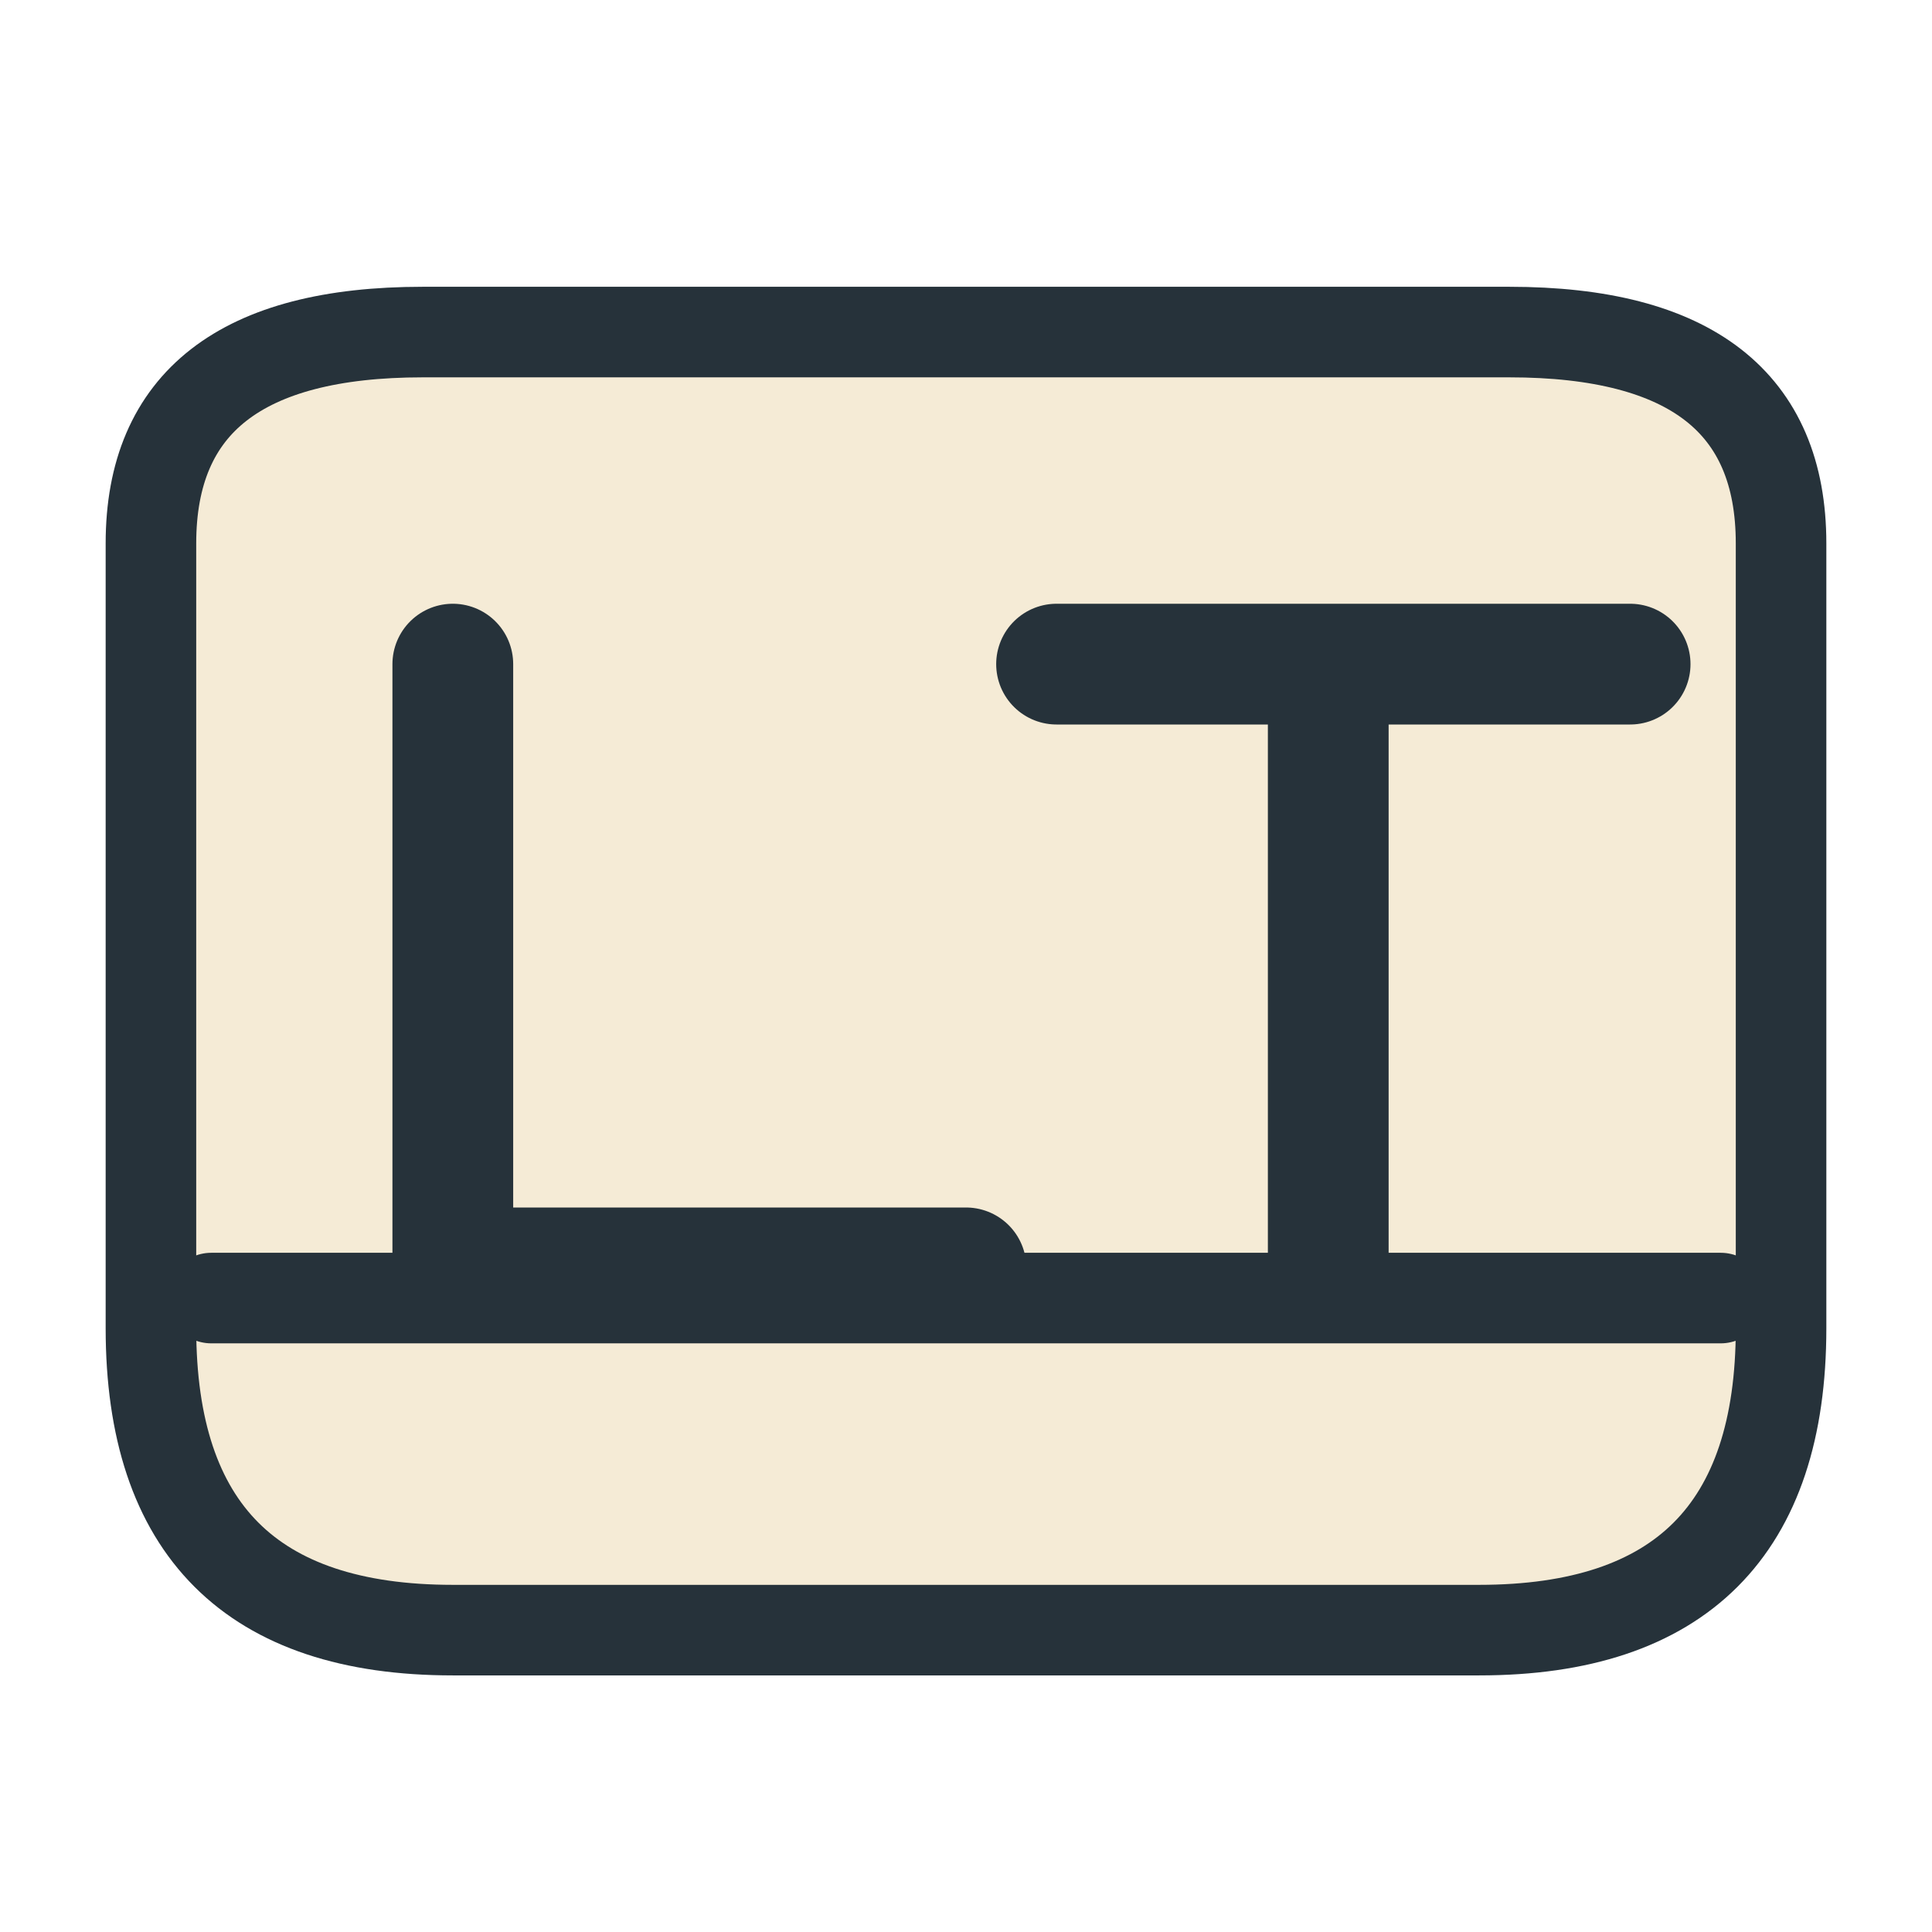
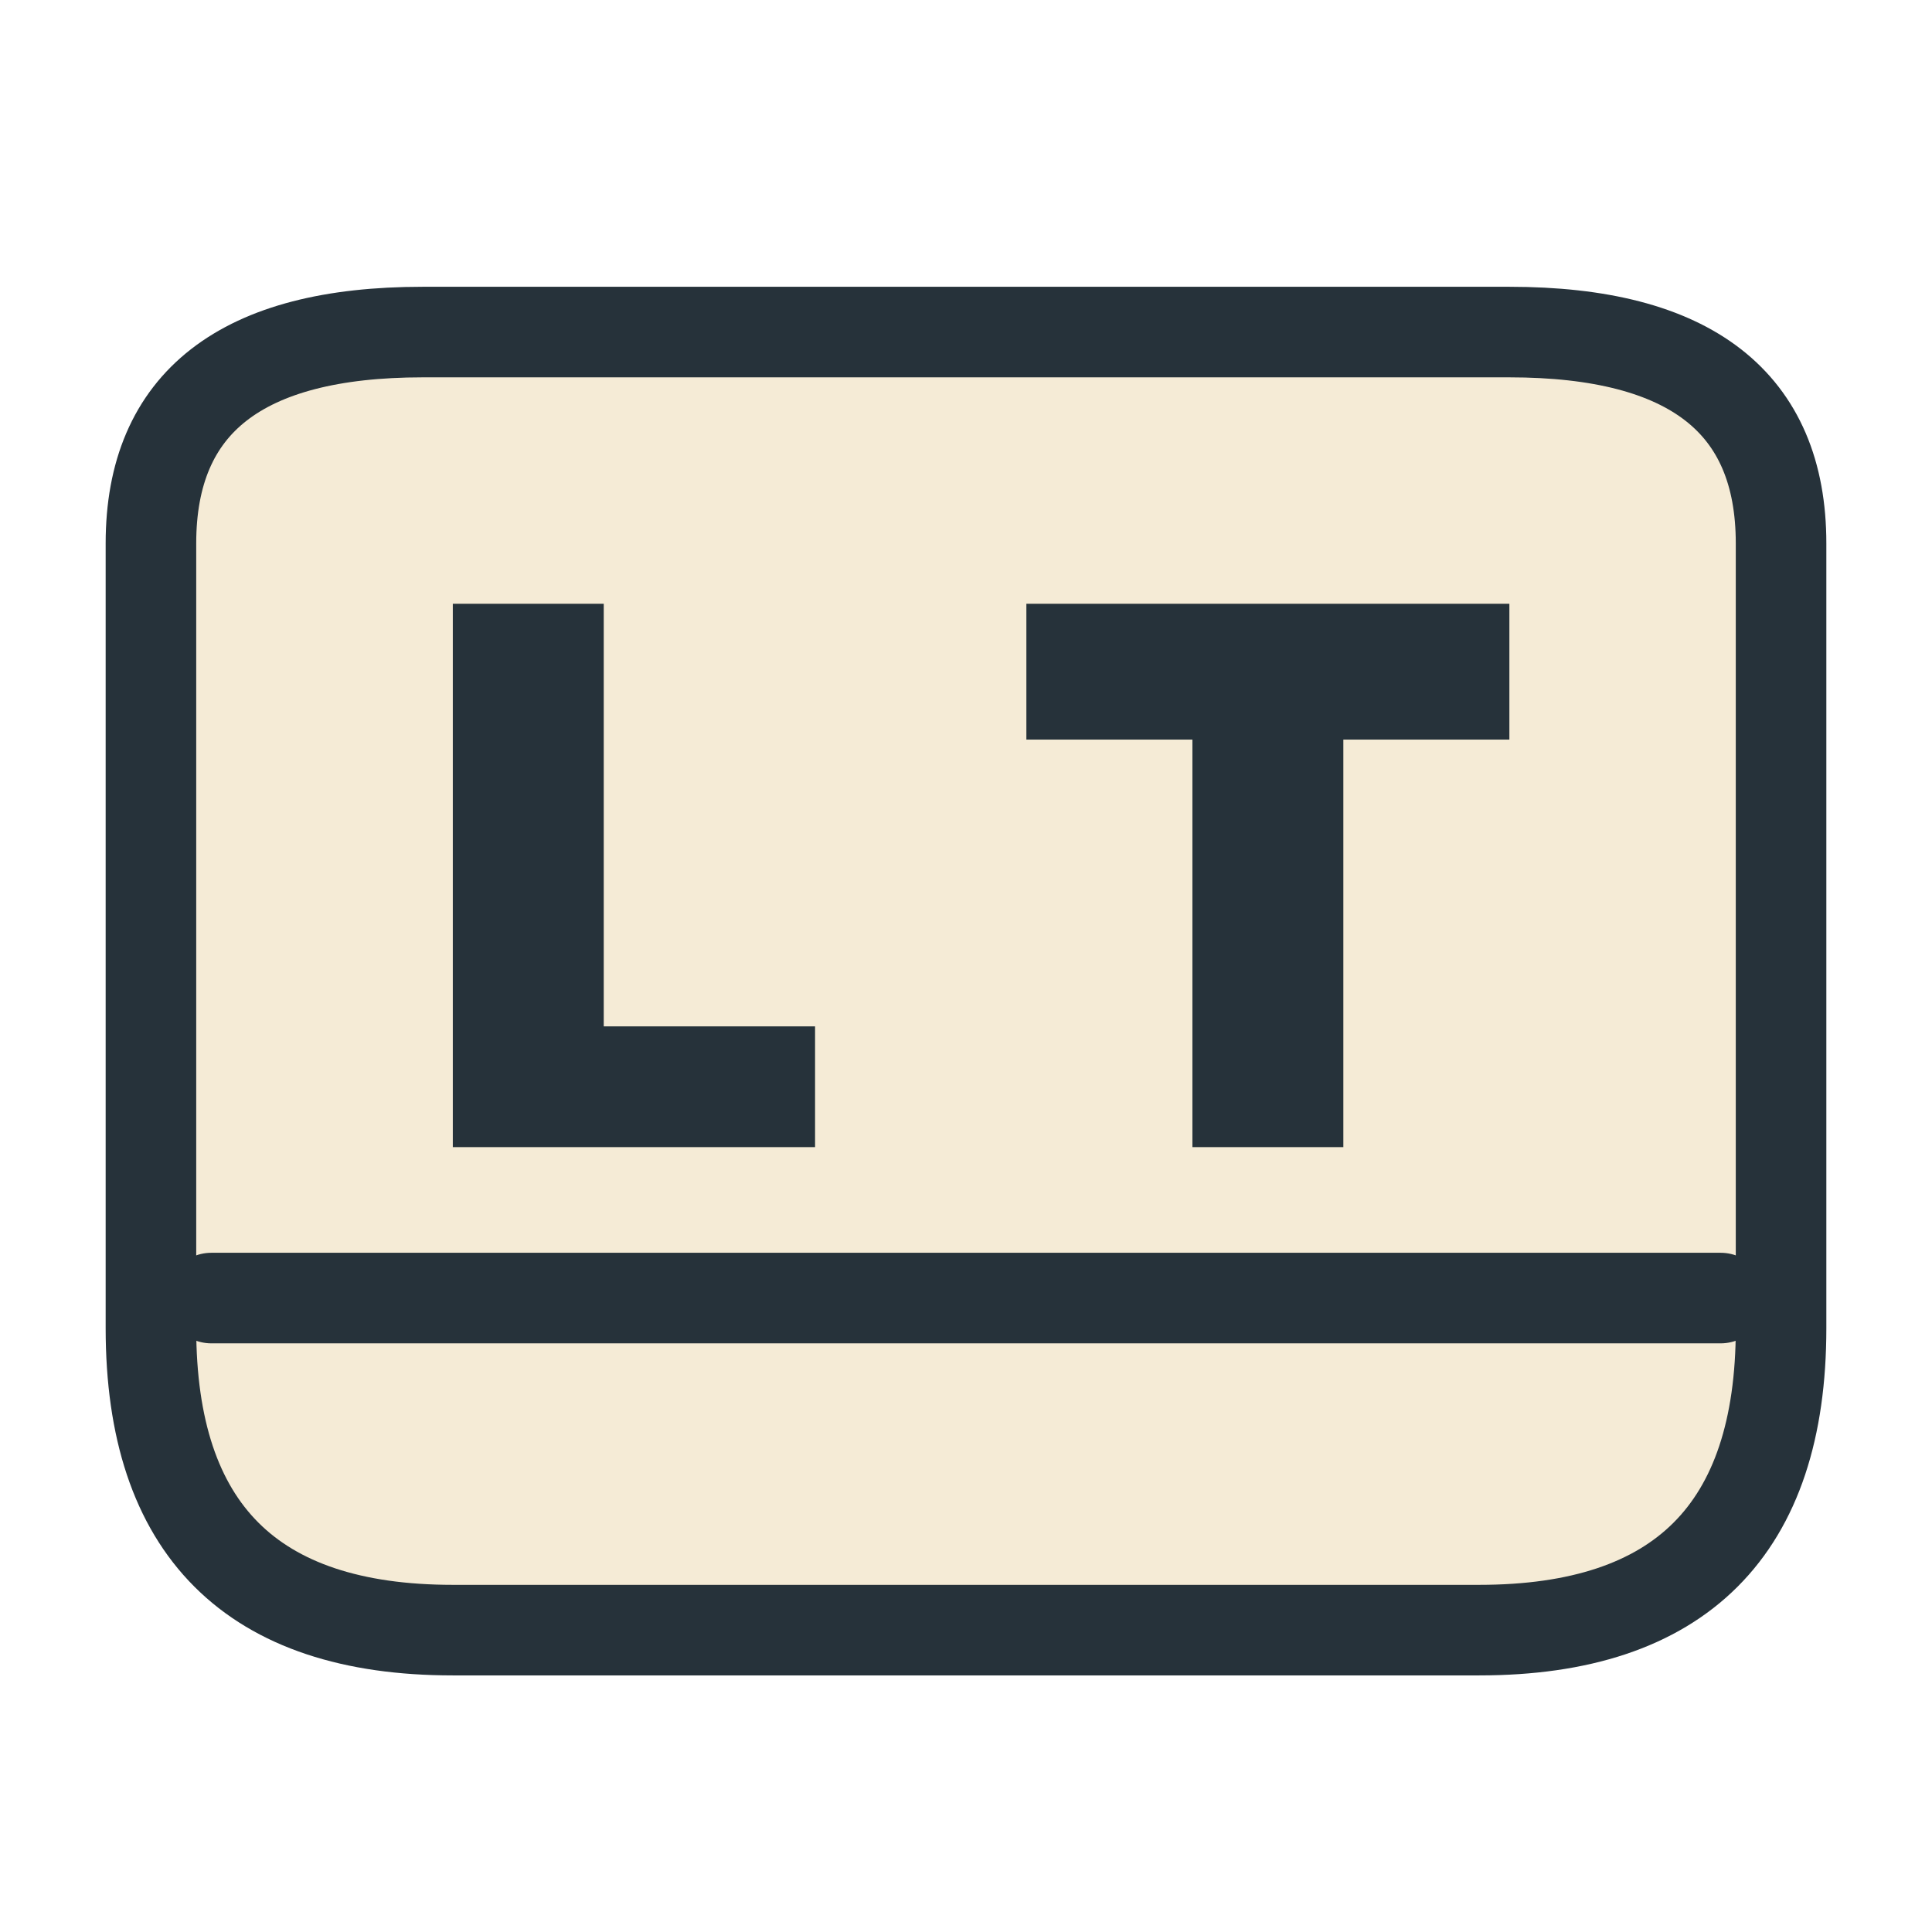
<svg xmlns="http://www.w3.org/2000/svg" viewBox="0 0 64 64" role="img" aria-labelledby="t">
  <path d="M5 18q0-7 9-7h36q9 0 9 7v26q0 10-10 10H15Q5 54 5 44Z" fill="#F5EBD6" stroke="#26323A" stroke-width="3" />
  <path d="M7 43h50" fill="none" stroke="#26323A" stroke-width="3" stroke-linecap="round" />
-   <path d="M15 22v20h17M35 22h19M44 22v20" fill="none" stroke="#26323A" stroke-width="4" stroke-linecap="round" stroke-linejoin="round" />
+   <path d="M16 20v18h12v-4h-7V20ZM35 20h16v4.5h-5.5V38h-5V24.5H35Z" fill="#26323A" transform="translate(-1 0)" />
</svg>
